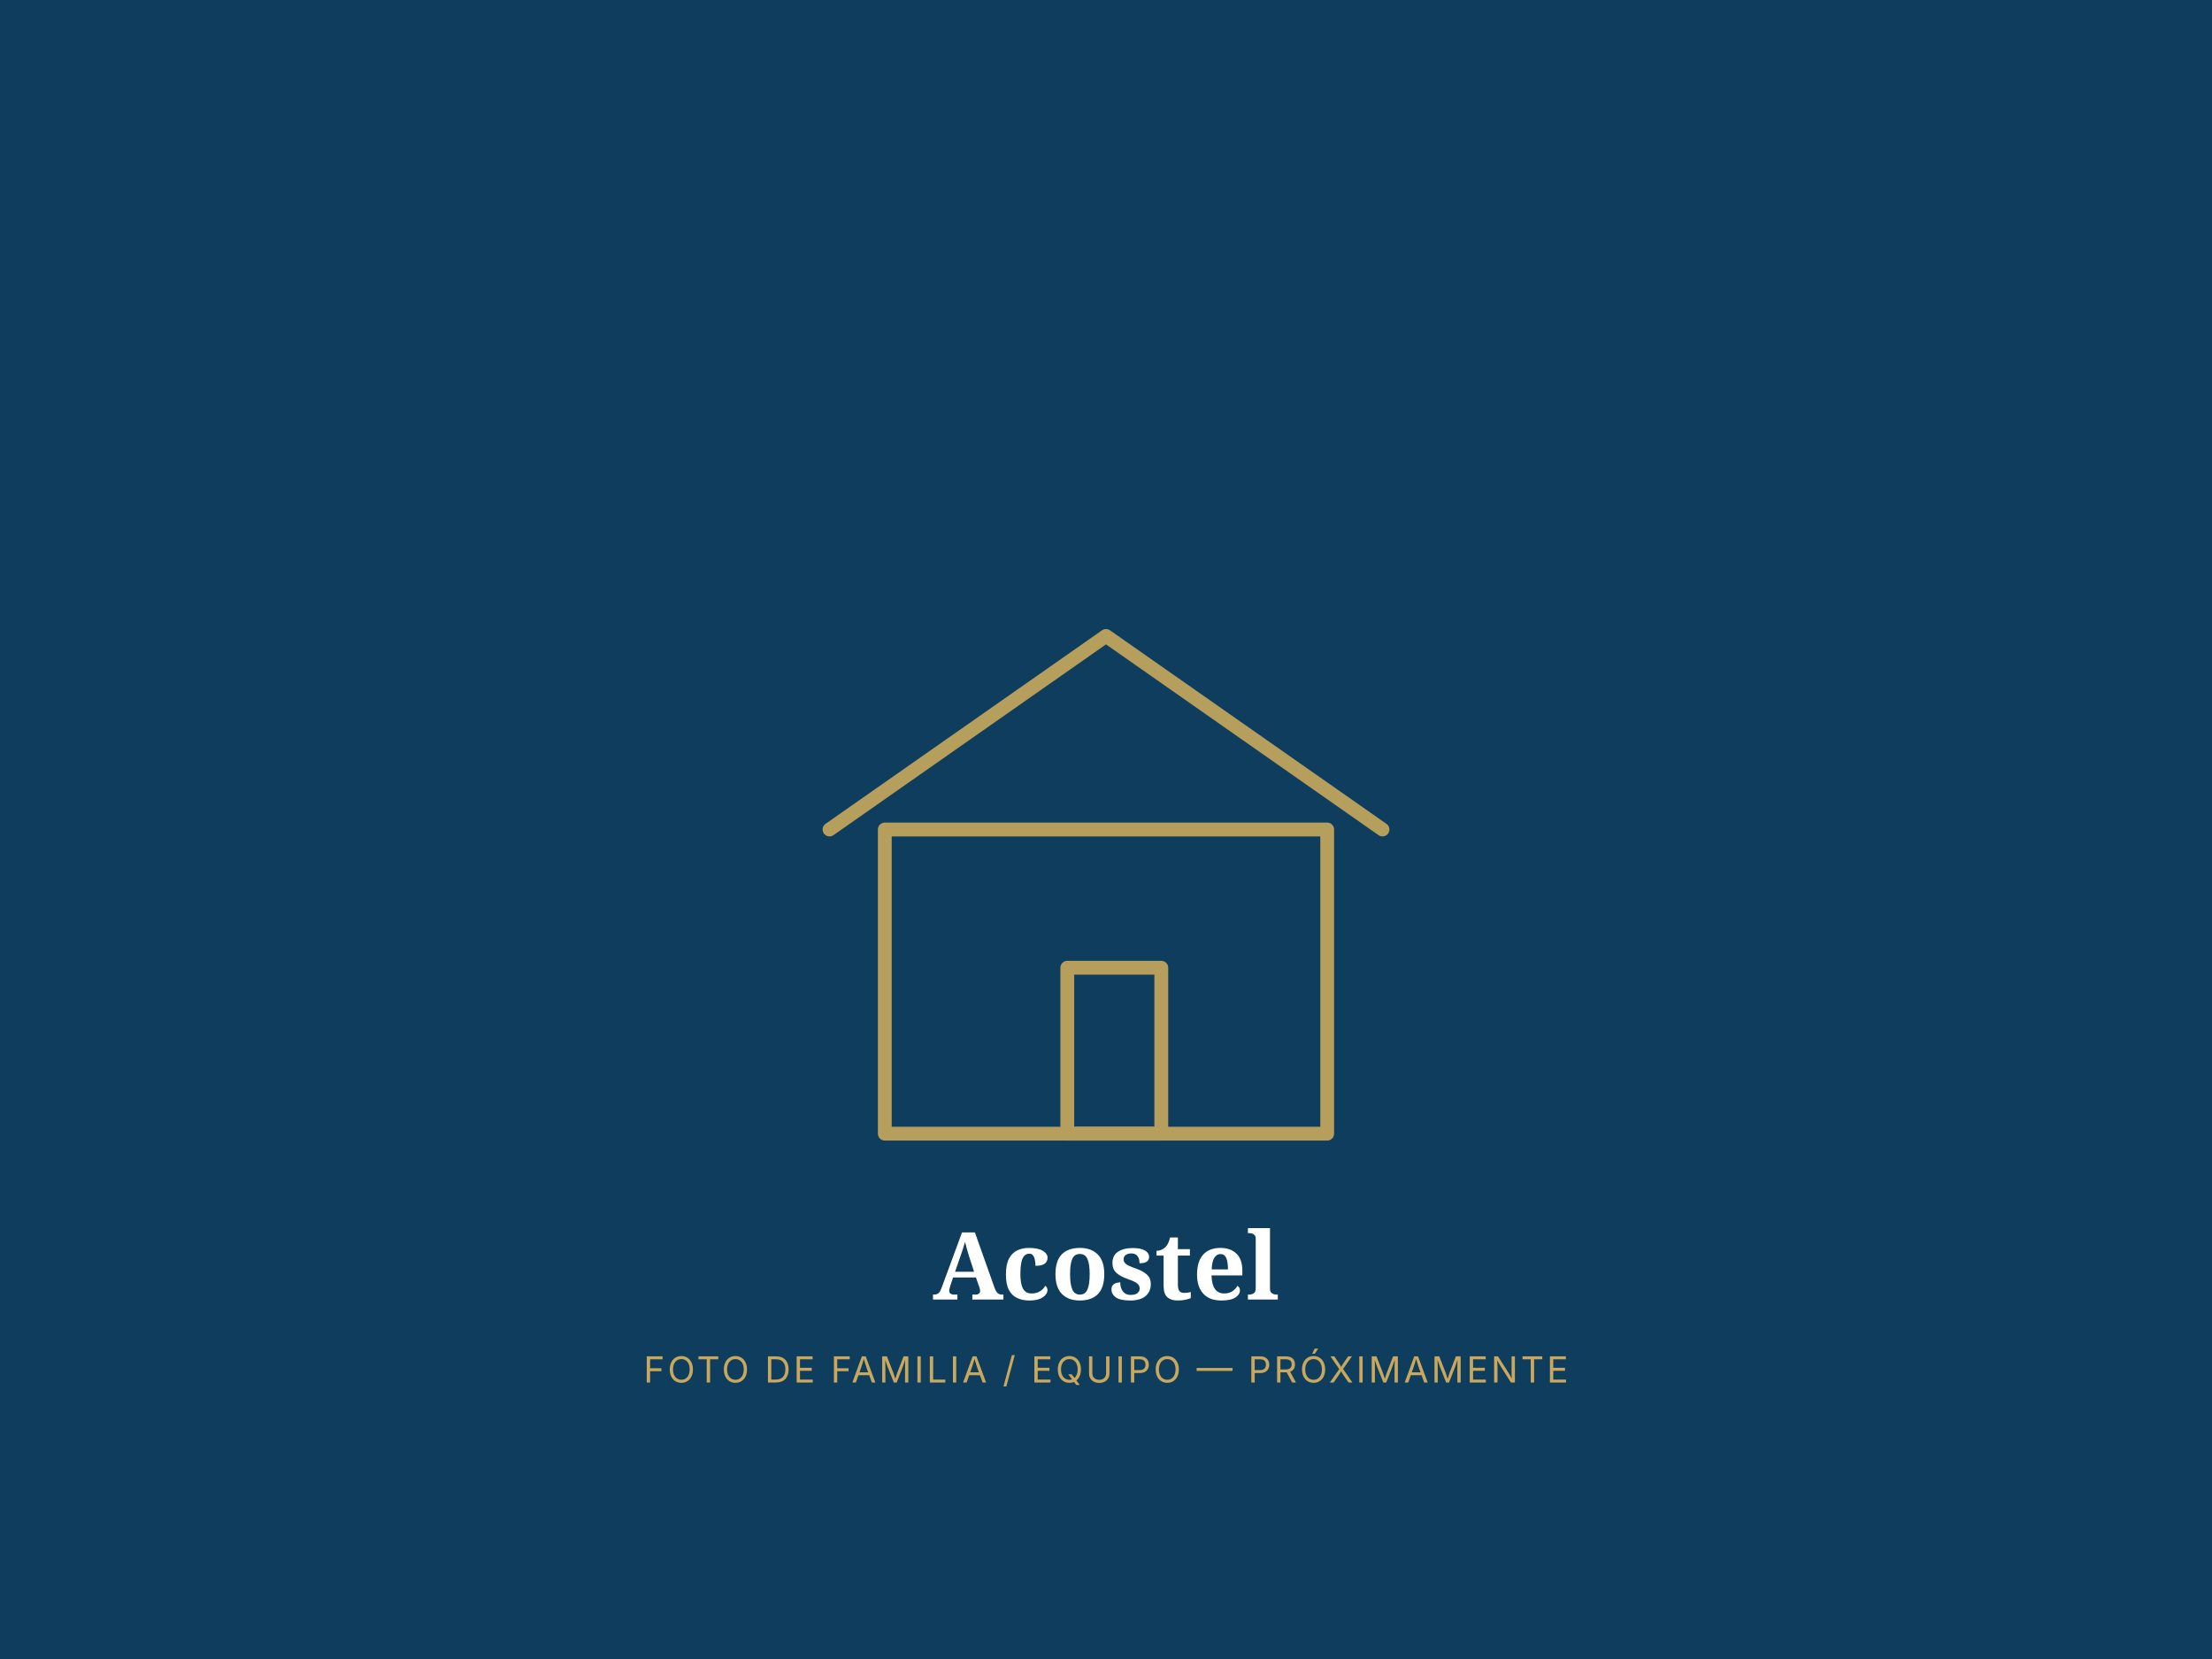
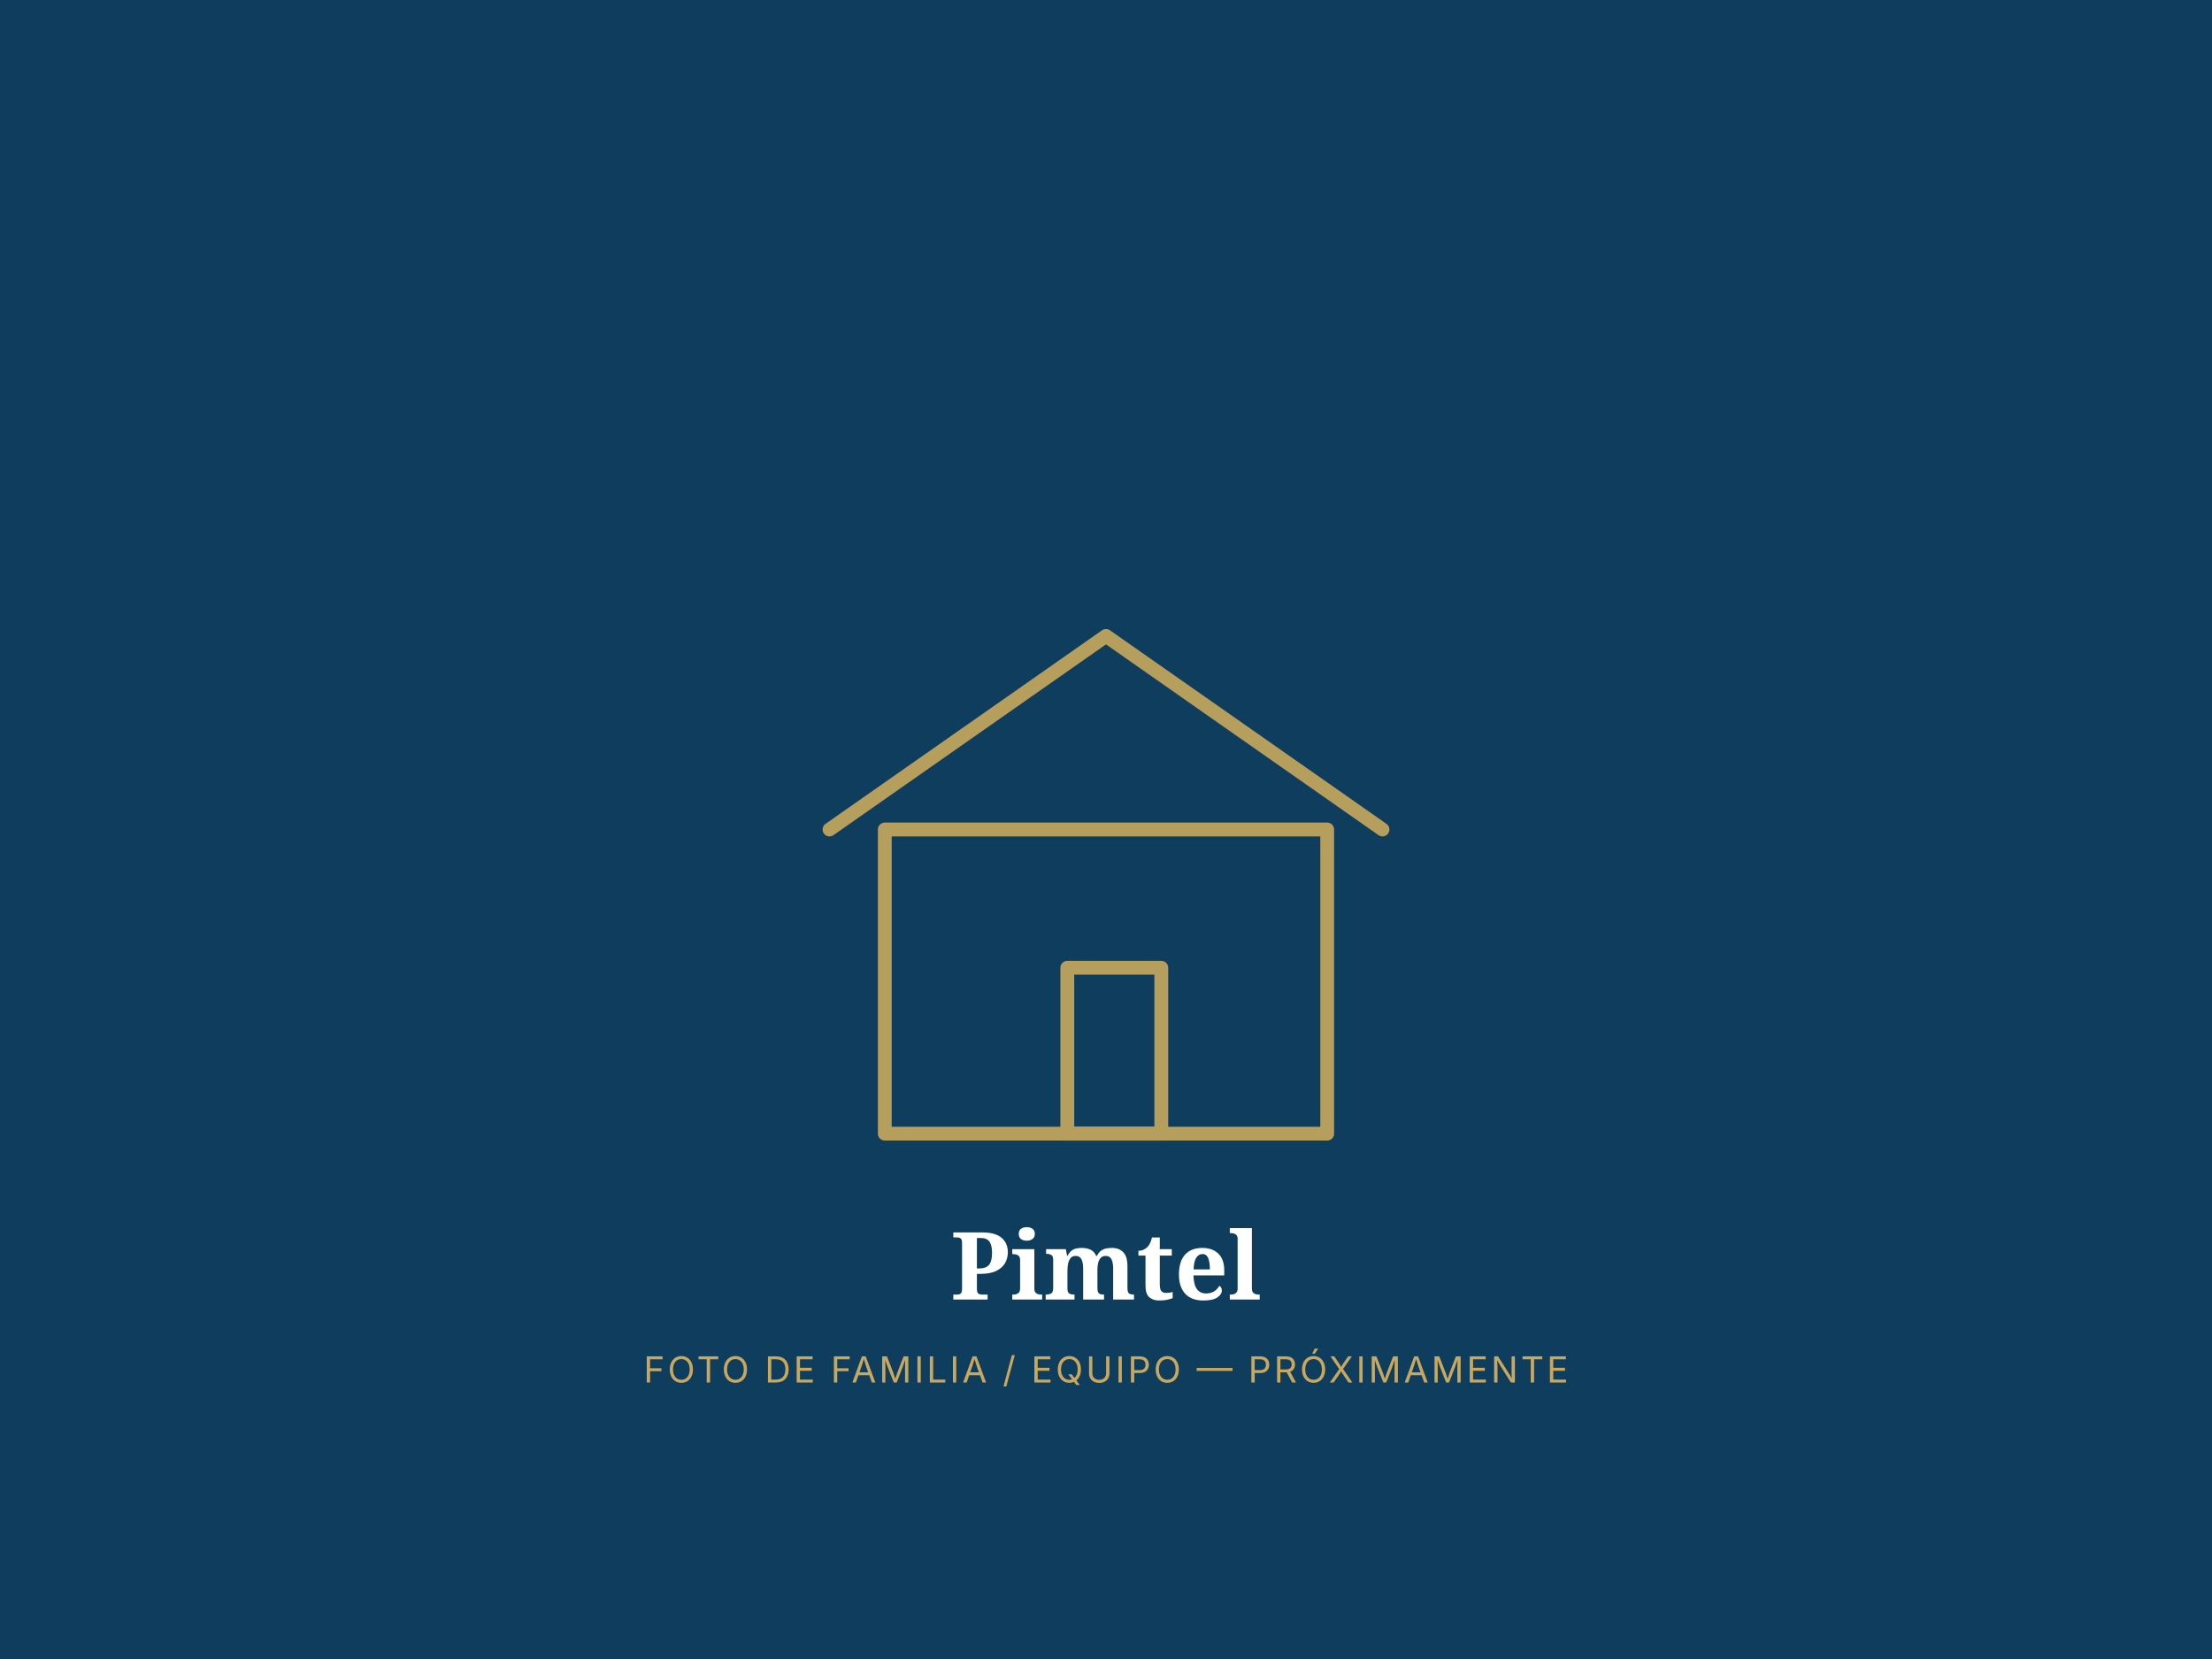
<svg xmlns="http://www.w3.org/2000/svg" viewBox="0 0 800 600" width="800" height="600">
  <rect width="800" height="600" fill="#0F3D5E" />
  <g opacity="0.9" transform="translate(300,220)" fill="none" stroke="#C9A85D" stroke-width="5" stroke-linejoin="round" stroke-linecap="round">
    <path d="M0 80 L100 10 L200 80" />
    <rect x="20" y="80" width="160" height="110" />
    <rect x="86" y="130" width="34" height="60" />
  </g>
-   <text x="400" y="470" font-family="'Cormorant Garamond', Georgia, serif" font-size="34" font-weight="700" fill="#FFFFFF" text-anchor="middle">Acostel</text>
+   <text x="400" y="470" font-family="'Cormorant Garamond', Georgia, serif" font-size="34" font-weight="700" fill="#FFFFFF" text-anchor="middle">Pimtel</text>
  <text x="400" y="500" font-family="Inter, Arial, sans-serif" font-size="13" fill="#C9A85D" text-anchor="middle" letter-spacing="1">FOTO DE FAMILIA / EQUIPO — PRÓXIMAMENTE</text>
</svg>
